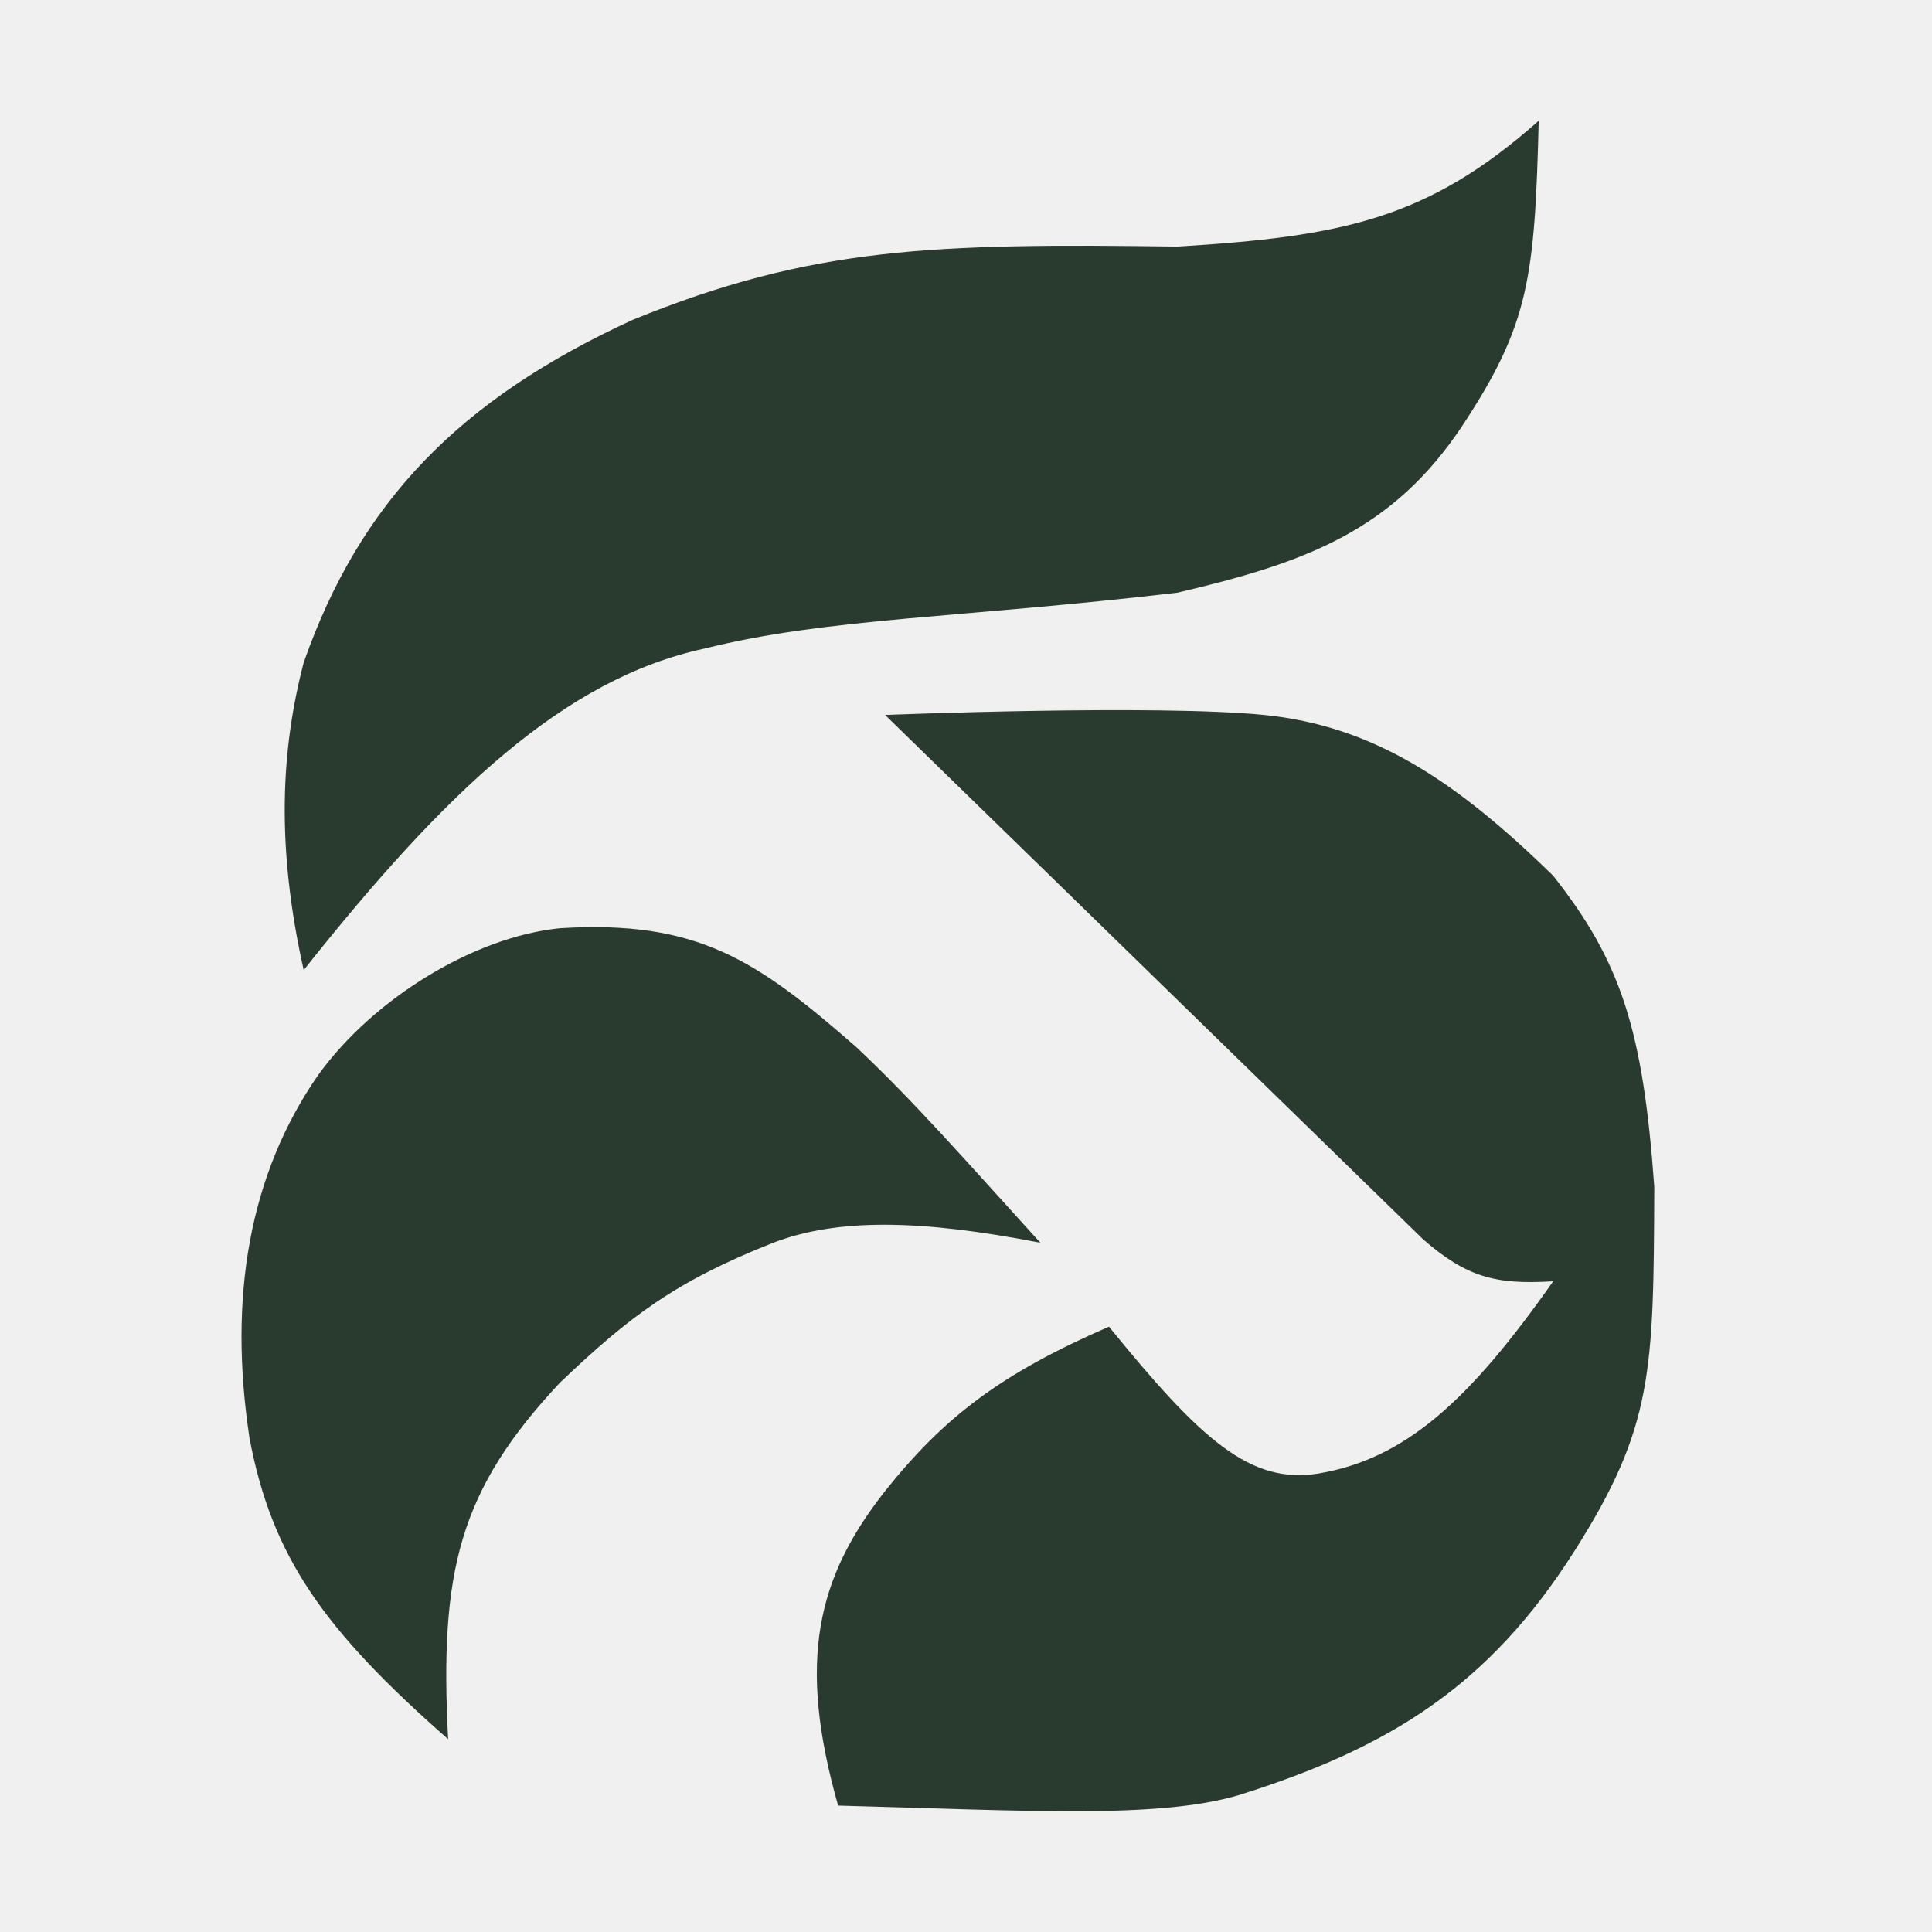
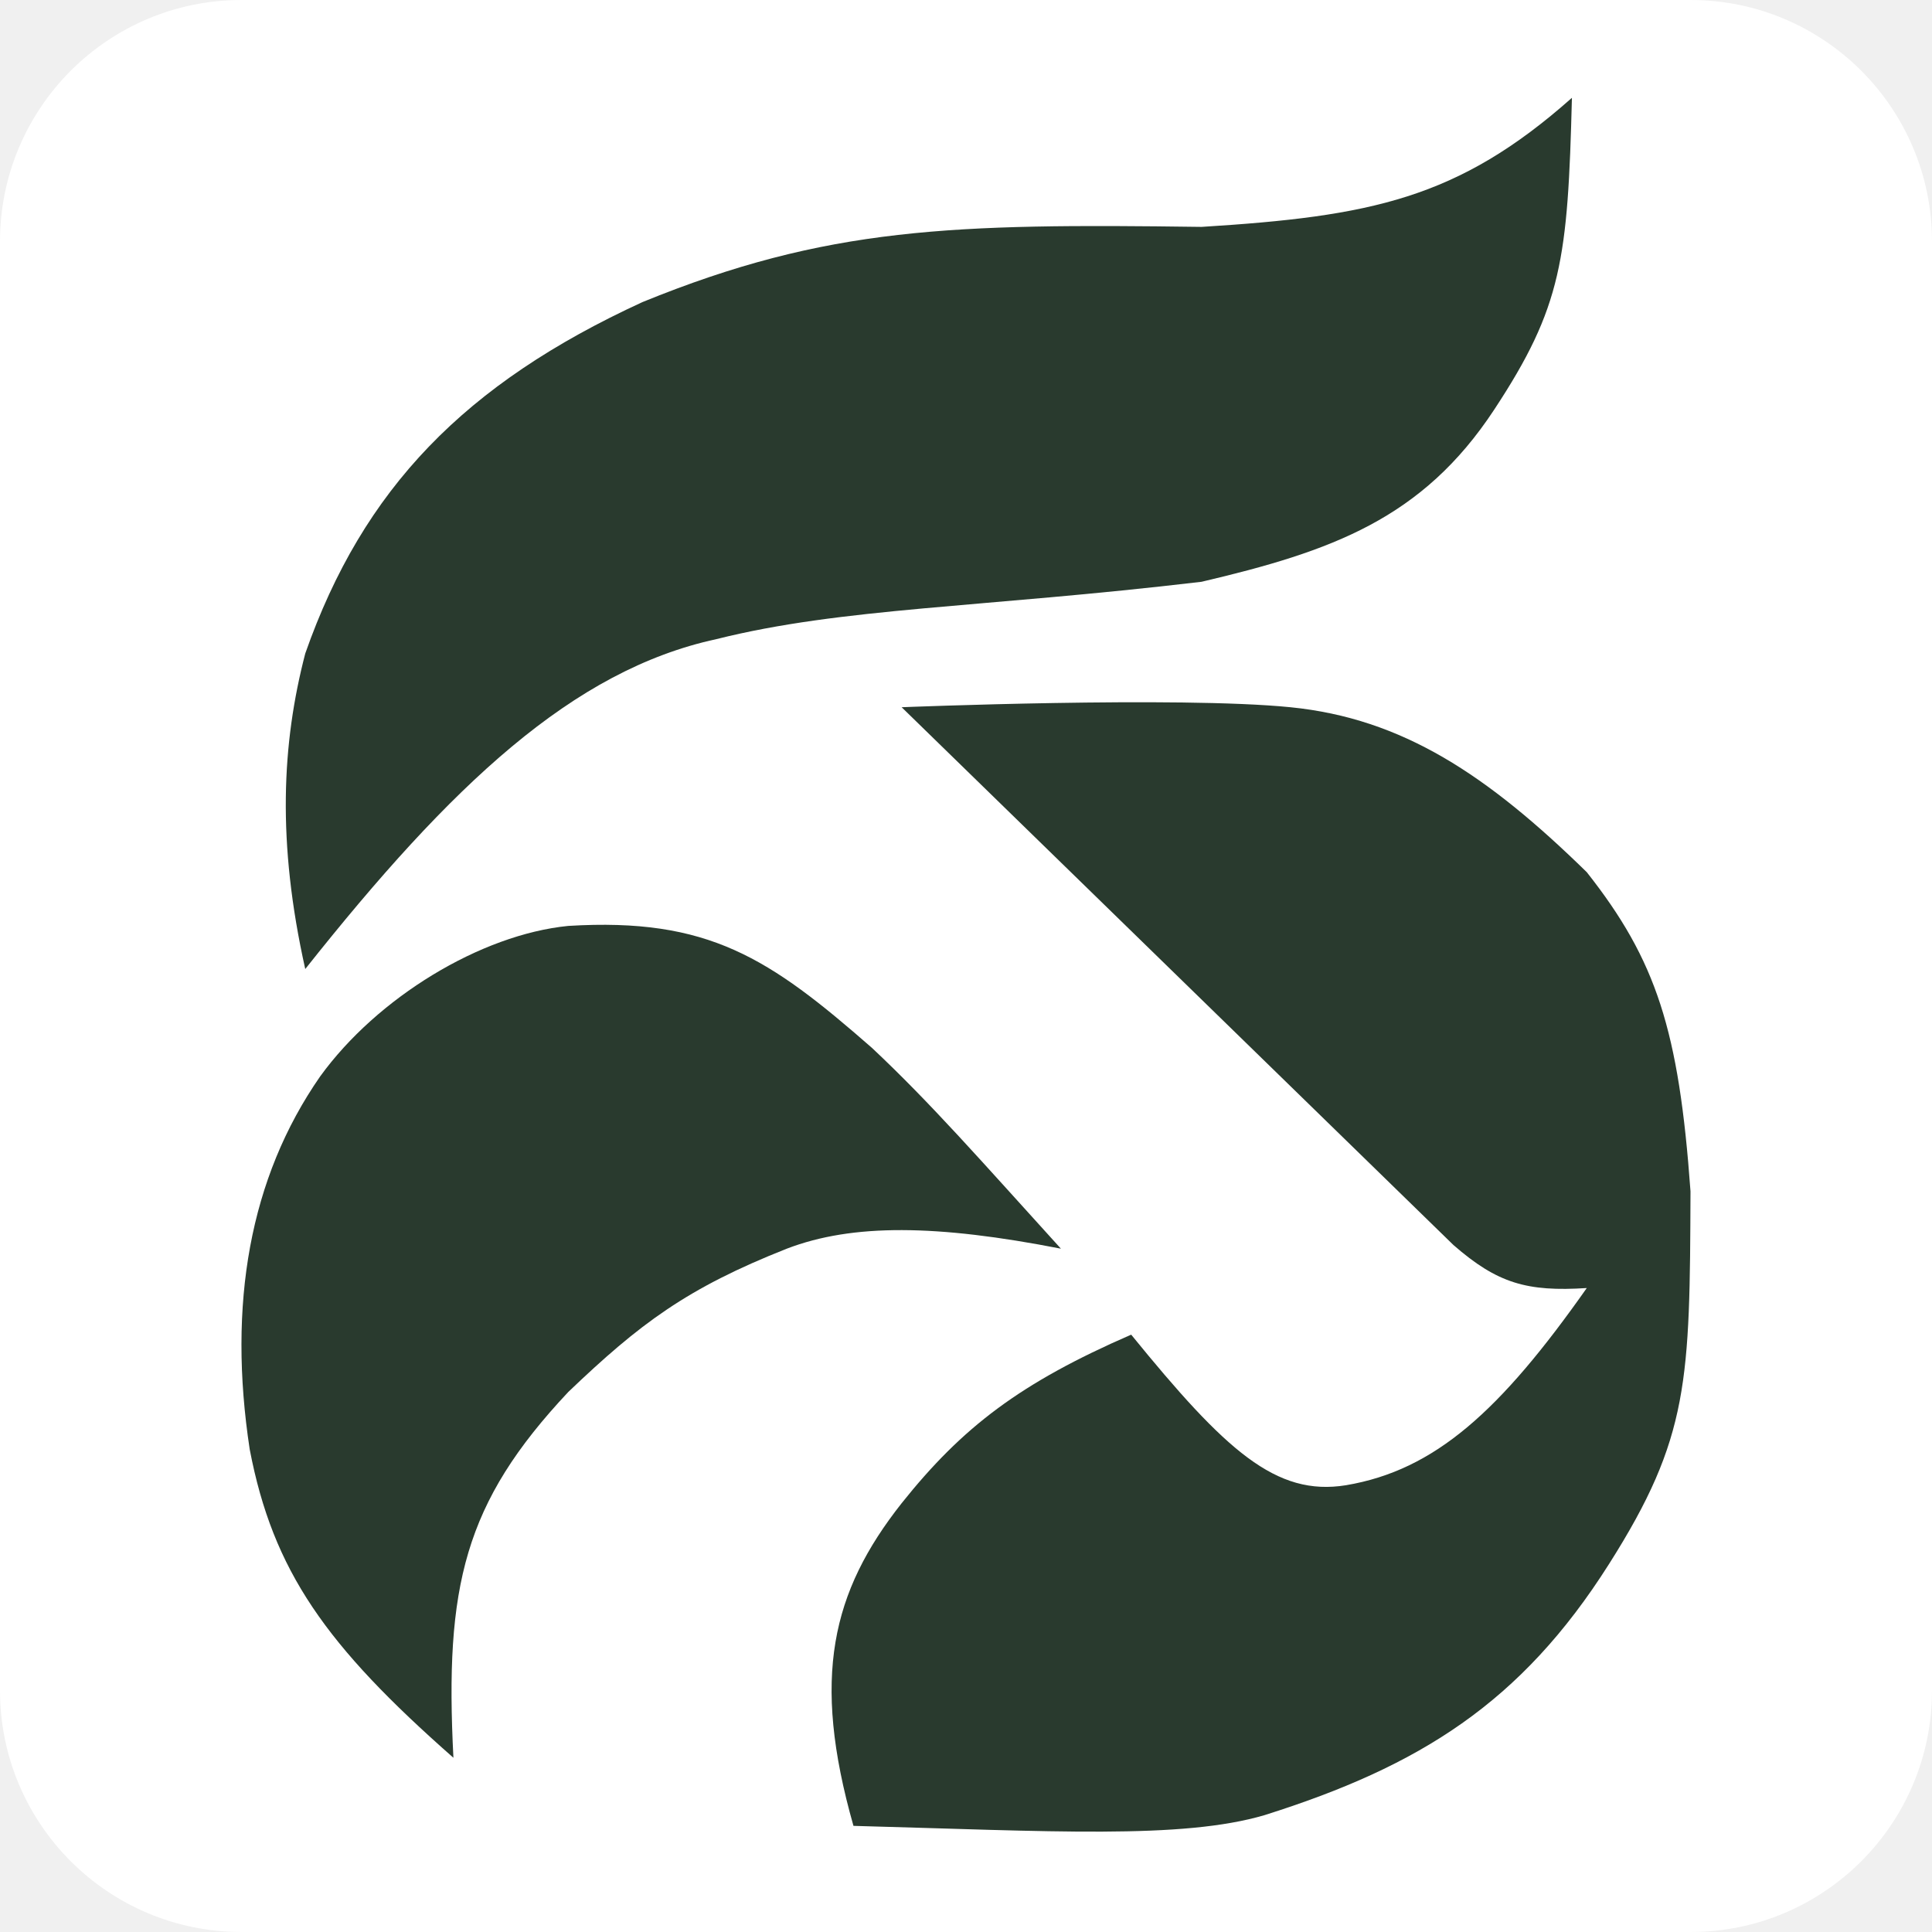
<svg xmlns="http://www.w3.org/2000/svg" width="16" height="16" viewBox="0 0 16 16" fill="none">
-   <path d="M7.33 12.348C6.766 13.064 6.6 13.754 6.941 14.953C8.535 14.996 9.593 15.063 10.261 14.866C11.512 14.472 12.331 13.962 13.042 12.84C13.691 11.815 13.694 11.36 13.7 9.829C13.607 8.531 13.425 7.965 12.863 7.253C12.06 6.468 11.375 6.012 10.47 5.921C9.565 5.831 7.33 5.921 7.33 5.921L11.786 10.264C12.141 10.572 12.379 10.642 12.863 10.611C12.165 11.604 11.637 12.082 10.919 12.203C10.353 12.294 9.946 11.924 9.184 10.987C8.29 11.376 7.822 11.732 7.33 12.348Z" fill="#293A2E" />
-   <path d="M2.067 11.914C2.254 12.897 2.682 13.498 3.711 14.403C3.64 13.02 3.797 12.346 4.638 11.45C5.215 10.9 5.596 10.611 6.403 10.292C6.935 10.089 7.614 10.097 8.616 10.292C7.971 9.582 7.567 9.119 7.091 8.671C6.263 7.947 5.774 7.618 4.638 7.687C3.932 7.757 3.096 8.264 2.635 8.903C2.065 9.724 1.888 10.742 2.067 11.914Z" fill="#293A2E" />
-   <path d="M2.515 5.487C2.326 6.213 2.286 7.01 2.515 8.034C3.695 6.547 4.677 5.621 5.835 5.371C6.854 5.116 7.972 5.118 9.752 4.908C10.802 4.662 11.534 4.4 12.115 3.519C12.663 2.687 12.71 2.3 12.743 1C11.822 1.817 11.115 1.958 9.752 2.042C7.742 2.015 6.729 2.04 5.237 2.65C3.804 3.309 2.982 4.156 2.515 5.487Z" fill="#293A2E" />
+   <rect width="16" height="16" rx="2" fill="white" />
+   <path d="M7.467 12.449C6.888 13.183 6.718 13.891 7.068 15.121C8.702 15.165 9.788 15.234 10.473 15.032C11.756 14.627 12.596 14.104 13.325 12.953C13.991 11.903 13.994 11.435 14 9.866C13.904 8.534 13.718 7.954 13.141 7.223C12.318 6.418 11.616 5.95 10.687 5.857C9.759 5.764 7.467 5.857 7.467 5.857L12.037 10.311C12.401 10.628 12.645 10.699 13.141 10.667C12.425 11.685 11.884 12.176 11.147 12.3C10.567 12.394 10.15 12.014 9.368 11.053C8.451 11.452 7.971 11.817 7.467 12.449Z" fill="#293A2E" />
+   <path d="M2.068 12.003C2.261 13.012 2.7 13.629 3.755 14.557C3.682 13.138 3.843 12.447 4.706 11.528C5.297 10.963 5.688 10.668 6.516 10.341C7.061 10.132 7.758 10.14 8.786 10.341C8.124 9.612 7.71 9.137 7.221 8.678C6.372 7.935 5.87 7.597 4.706 7.668C3.981 7.74 3.124 8.261 2.651 8.915C2.066 9.757 1.885 10.802 2.068 12.003Z" fill="#293A2E" />
+   <path d="M2.528 5.412C2.334 6.157 2.293 6.974 2.528 8.025C3.738 6.499 4.745 5.55 5.933 5.293C6.978 5.031 8.125 5.034 9.951 4.818C11.028 4.565 11.779 4.297 12.374 3.393C12.936 2.54 12.984 2.143 13.018 0.81C12.074 1.648 11.349 1.792 9.951 1.879C7.89 1.851 6.851 1.877 5.32 2.502C3.85 3.178 3.007 4.046 2.528 5.412Z" fill="#293A2E" />
</svg>
